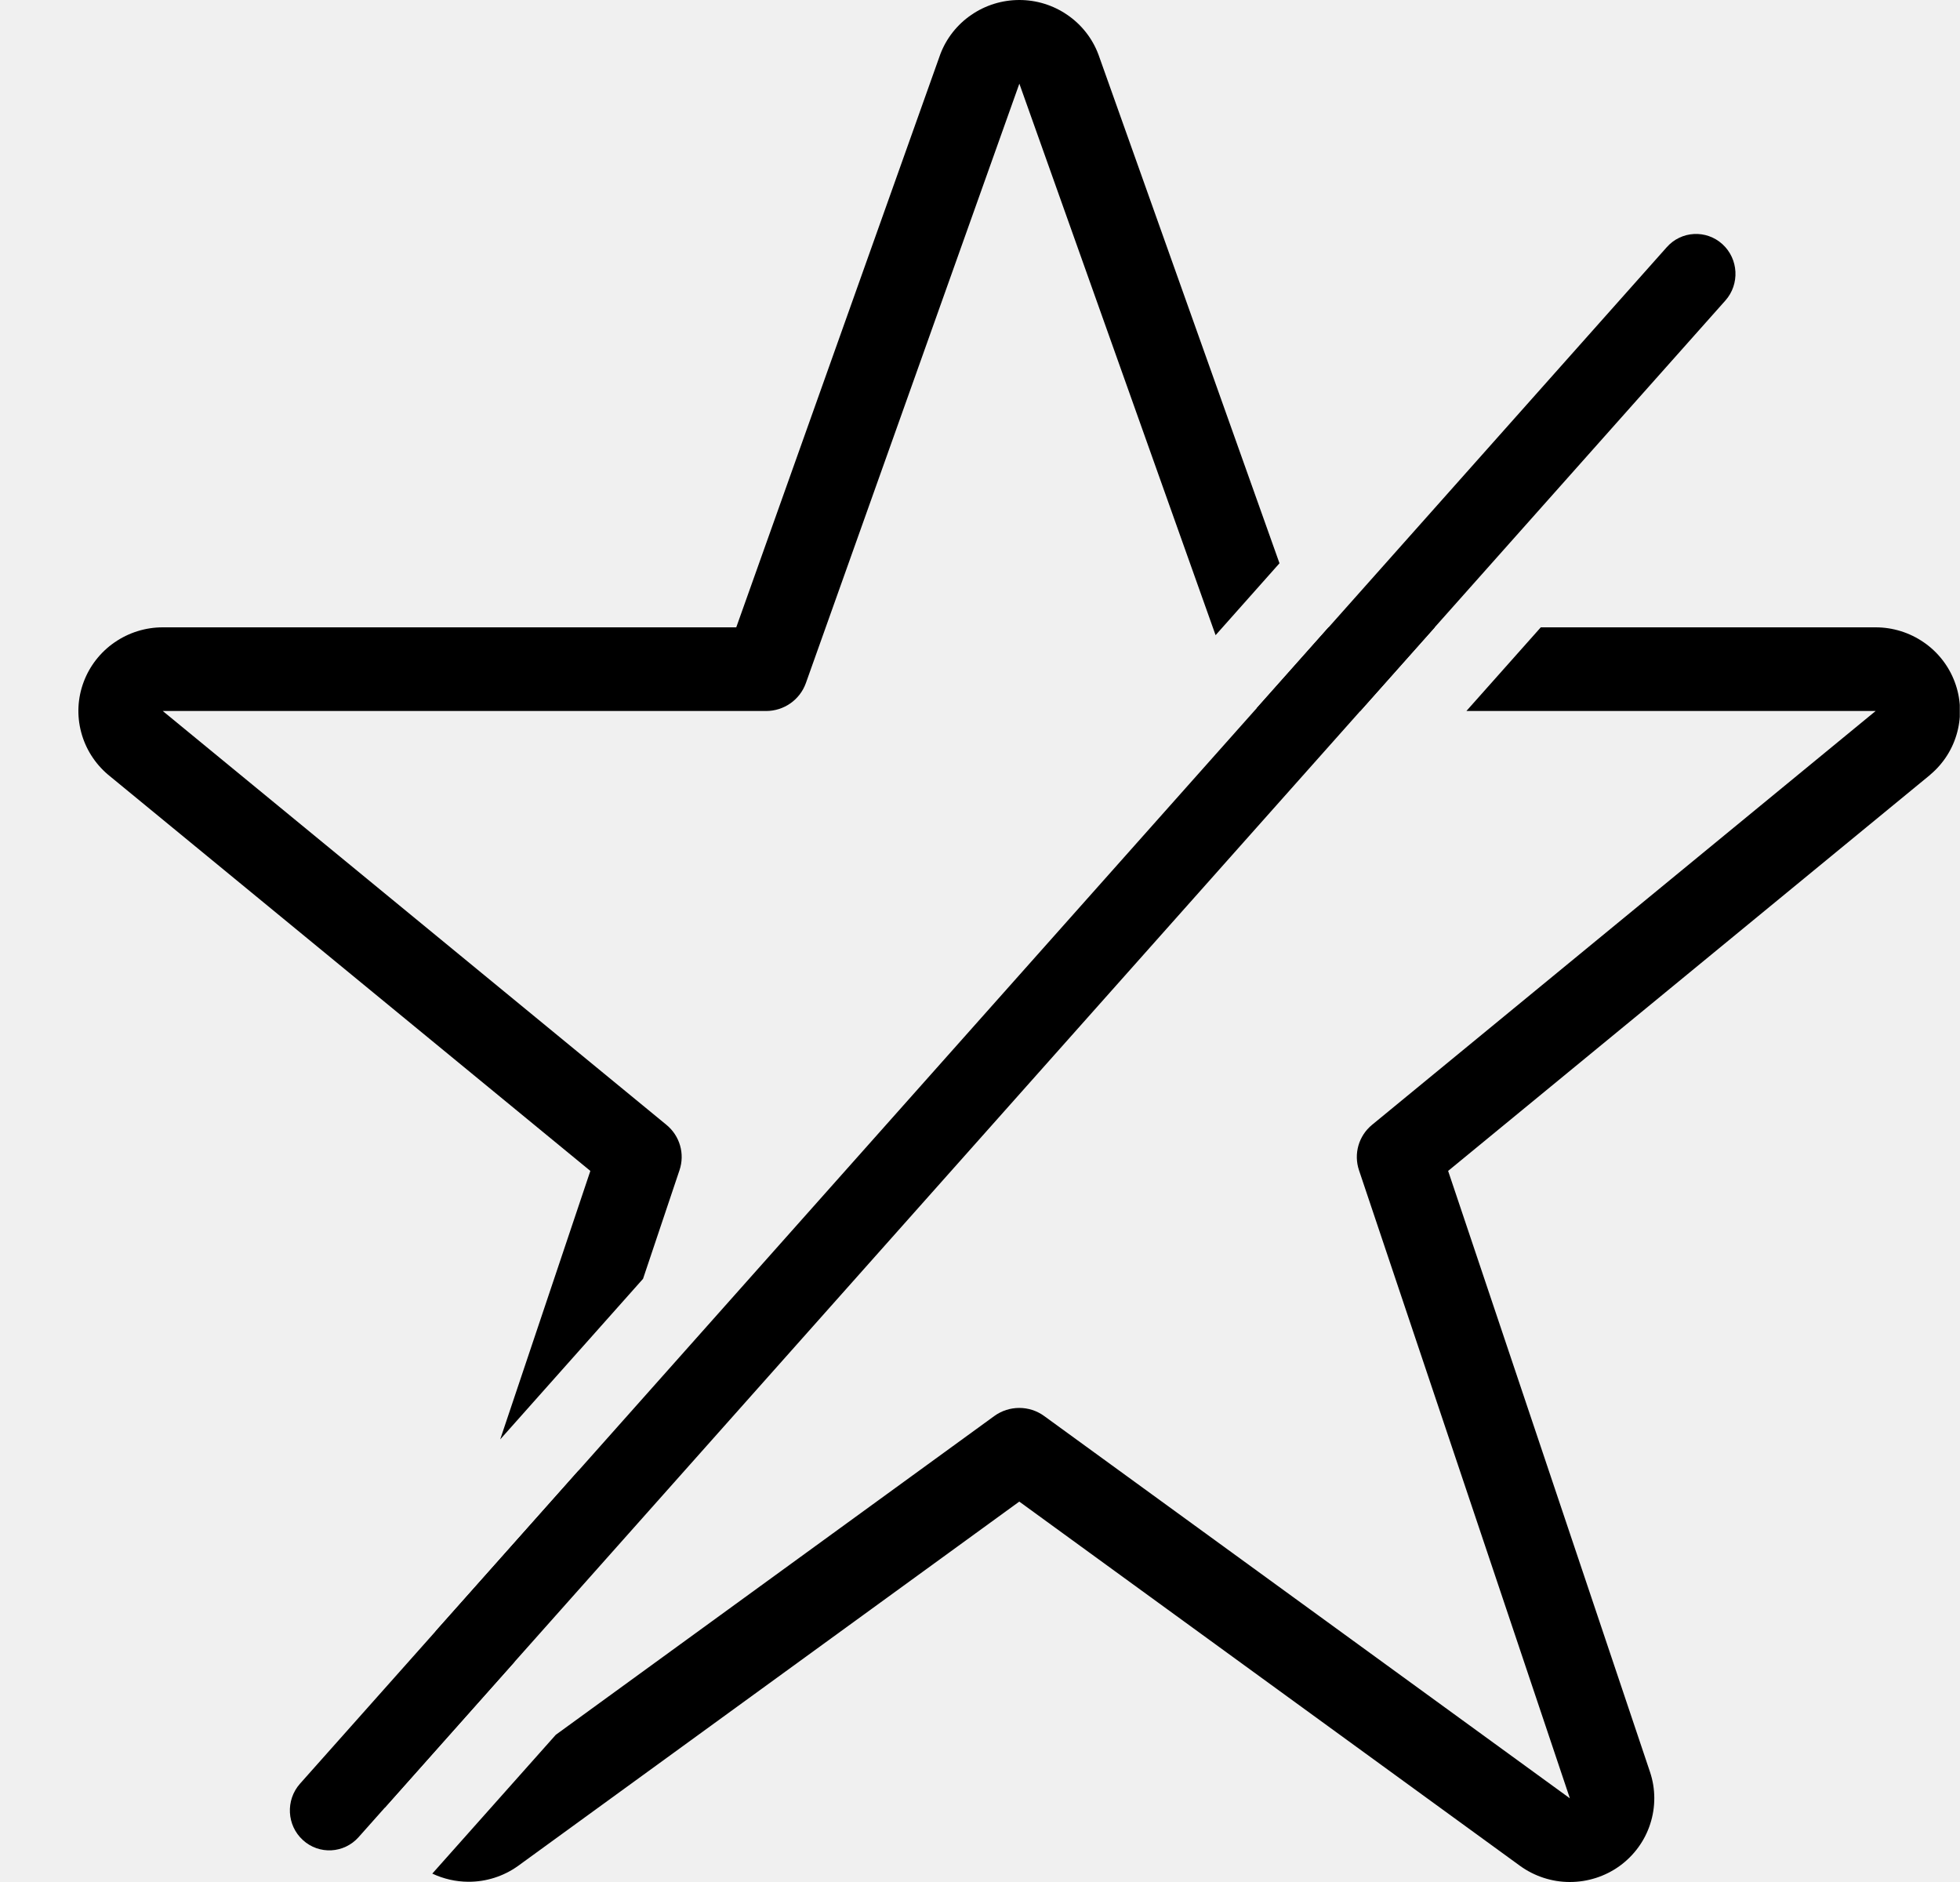
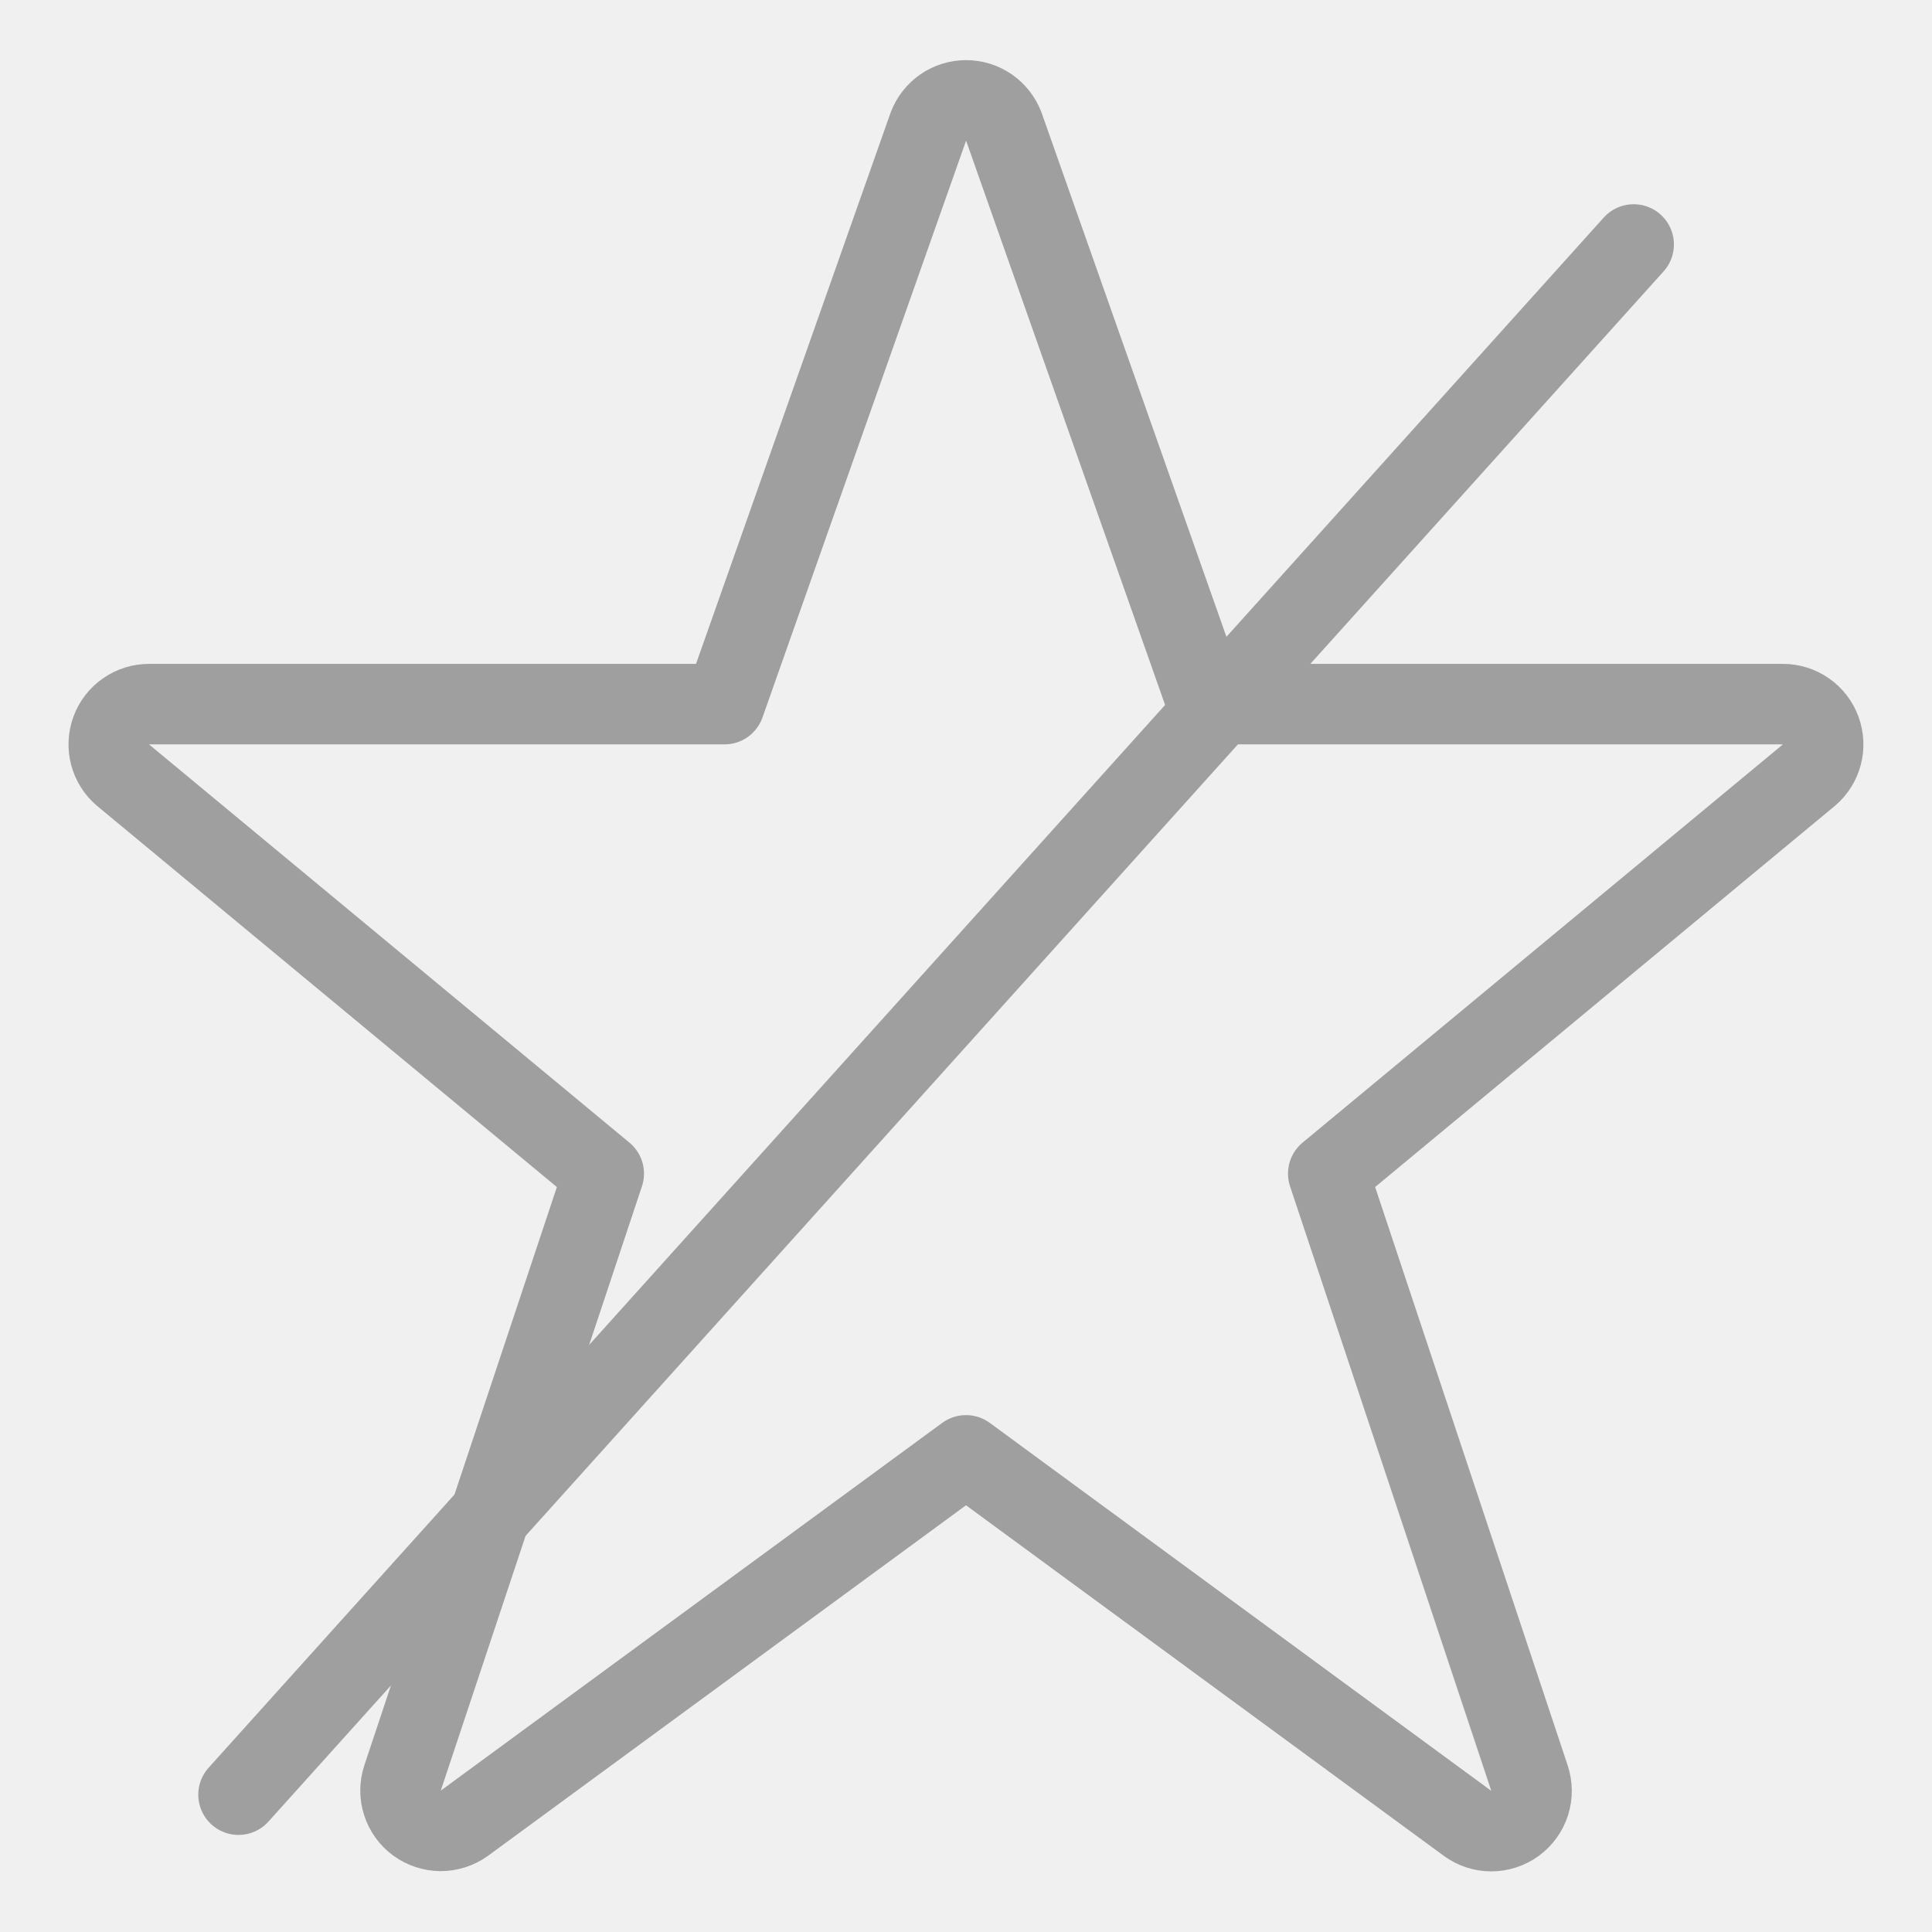
- <svg xmlns="http://www.w3.org/2000/svg" width="25" height="24" viewBox="0 0 25 24" fill="none">
-   <g clip-path="url(#clip0_677_4051)">
-     <path d="M13.002 0C12.783 0 12.569 0.066 12.389 0.19C12.209 0.313 12.071 0.488 11.994 0.691L9.391 8H2.076C1.856 8 1.642 8.067 1.461 8.192C1.281 8.316 1.143 8.493 1.067 8.697C0.99 8.902 0.979 9.125 1.035 9.336C1.09 9.547 1.21 9.736 1.377 9.878L7.53 14.932L6.38 18.356L8.202 16.308L8.667 14.923C8.738 14.714 8.671 14.484 8.5 14.344L2.076 9.067H9.771C10 9.067 10.203 8.924 10.279 8.711L13.002 1.067L15.505 8.1L16.32 7.183L14.013 0.702L14.009 0.691C13.932 0.488 13.794 0.313 13.614 0.19C13.434 0.066 13.221 0 13.002 0Z" fill="black" />
-     <path d="M16.946 8H18.3L17.351 9.067H16.23C16.16 9.067 16.093 9.054 16.031 9.029L16.946 8Z" fill="black" />
-     <path d="M7.381 18.752L5.559 20.8L4.955 22.597L4.954 22.6C4.906 22.747 4.891 22.901 4.908 23.052L6.56 21.195L7.381 18.752Z" fill="black" />
-     <path d="M7.089 22.123L5.514 23.893C5.657 23.96 5.813 23.996 5.973 23.997C6.2 23.998 6.421 23.928 6.605 23.797L13.001 19.149L19.388 23.794C19.572 23.927 19.795 24 20.023 24C20.251 24 20.474 23.929 20.658 23.796C20.843 23.662 20.98 23.474 21.049 23.259C21.119 23.043 21.118 22.811 21.046 22.597L18.471 14.932L24.617 9.883L24.623 9.877C24.79 9.736 24.91 9.547 24.965 9.336C25.021 9.125 25.01 8.902 24.933 8.697C24.857 8.493 24.719 8.316 24.539 8.192C24.358 8.067 24.144 8 23.924 8H19.653L18.704 9.067H23.924L17.501 14.344C17.33 14.484 17.264 14.714 17.334 14.923L20.024 22.933L13.319 18.058C13.13 17.92 12.872 17.92 12.682 18.058L7.089 22.123Z" fill="black" />
-     <path fill-rule="evenodd" clip-rule="evenodd" d="M3.864 23.466C3.657 23.278 3.641 22.956 3.826 22.747L21.26 3.152C21.445 2.943 21.763 2.926 21.97 3.114C22.176 3.302 22.193 3.624 22.007 3.833L4.574 23.428C4.388 23.637 4.07 23.654 3.864 23.466Z" fill="black" />
+ <svg xmlns="http://www.w3.org/2000/svg" width="24" height="24" viewBox="0 0 24 24" fill="none">
+   <g clip-path="url(#clip0_674_3947)">
+     <path d="M11.533 1.571C11.569 1.476 11.633 1.394 11.716 1.336C11.8 1.278 11.899 1.247 12.001 1.247C12.103 1.247 12.202 1.278 12.286 1.336C12.369 1.394 12.433 1.476 12.469 1.571L15 8.747H22.148C22.25 8.747 22.35 8.778 22.434 8.837C22.518 8.895 22.582 8.978 22.617 9.074C22.652 9.17 22.658 9.274 22.632 9.373C22.606 9.472 22.551 9.561 22.473 9.627L16.5 14.579L19 22.089C19.033 22.19 19.034 22.298 19.002 22.399C18.969 22.5 18.906 22.588 18.82 22.651C18.734 22.713 18.631 22.747 18.525 22.747C18.419 22.747 18.316 22.713 18.23 22.65L12 18.079L5.767 22.65C5.681 22.711 5.579 22.744 5.473 22.744C5.368 22.743 5.265 22.709 5.18 22.647C5.095 22.585 5.032 22.498 5 22.397C4.967 22.297 4.967 22.189 5 22.089L7.5 14.579L1.526 9.627C1.448 9.561 1.393 9.472 1.367 9.373C1.341 9.274 1.347 9.17 1.382 9.074C1.417 8.978 1.481 8.895 1.565 8.837C1.649 8.778 1.749 8.747 1.851 8.747H9L11.533 1.571Z" stroke="#9F9F9F" stroke-linecap="round" stroke-linejoin="round" />
+     <line x1="2.963" y1="22.294" x2="20.294" y2="3.037" stroke="#9F9F9F" stroke-linecap="round" />
  </g>
  <defs>
-     <clipPath id="clip0_677_4051">
-       <rect width="24" height="24" fill="white" transform="translate(0.997314)" />
+     <clipPath id="clip0_674_3947">
+       <rect width="24" height="24" fill="white" />
    </clipPath>
  </defs>
</svg>
